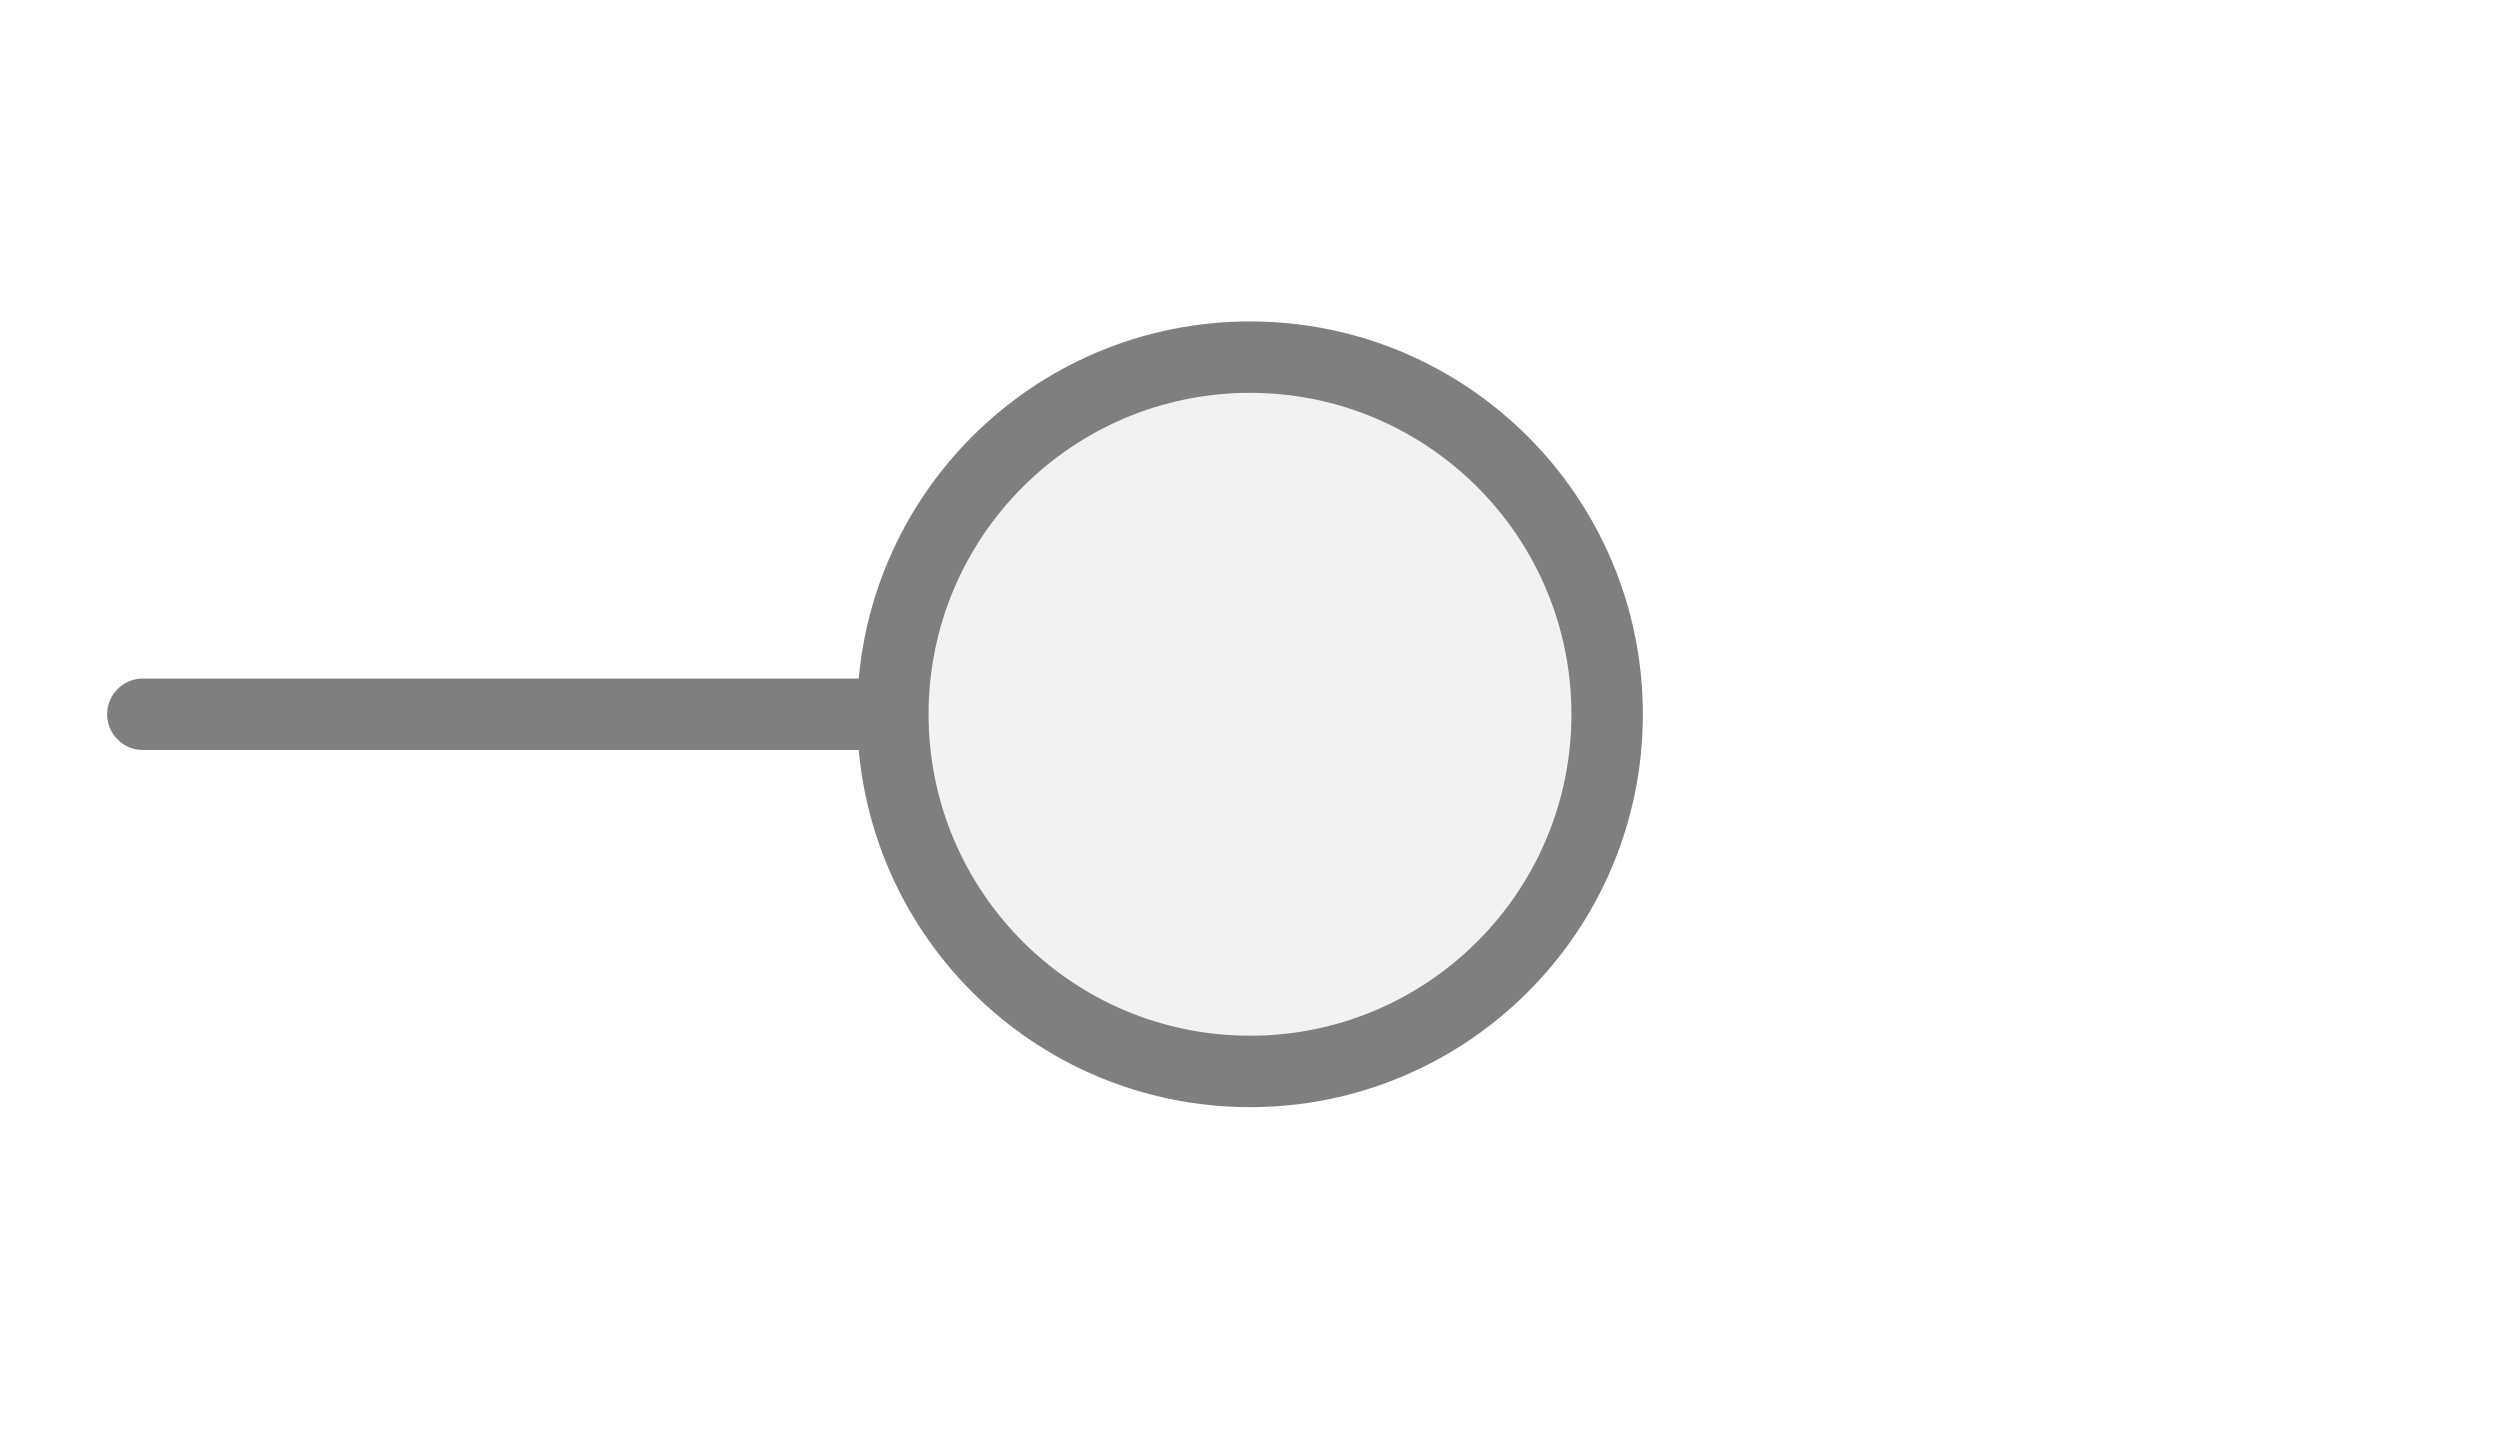
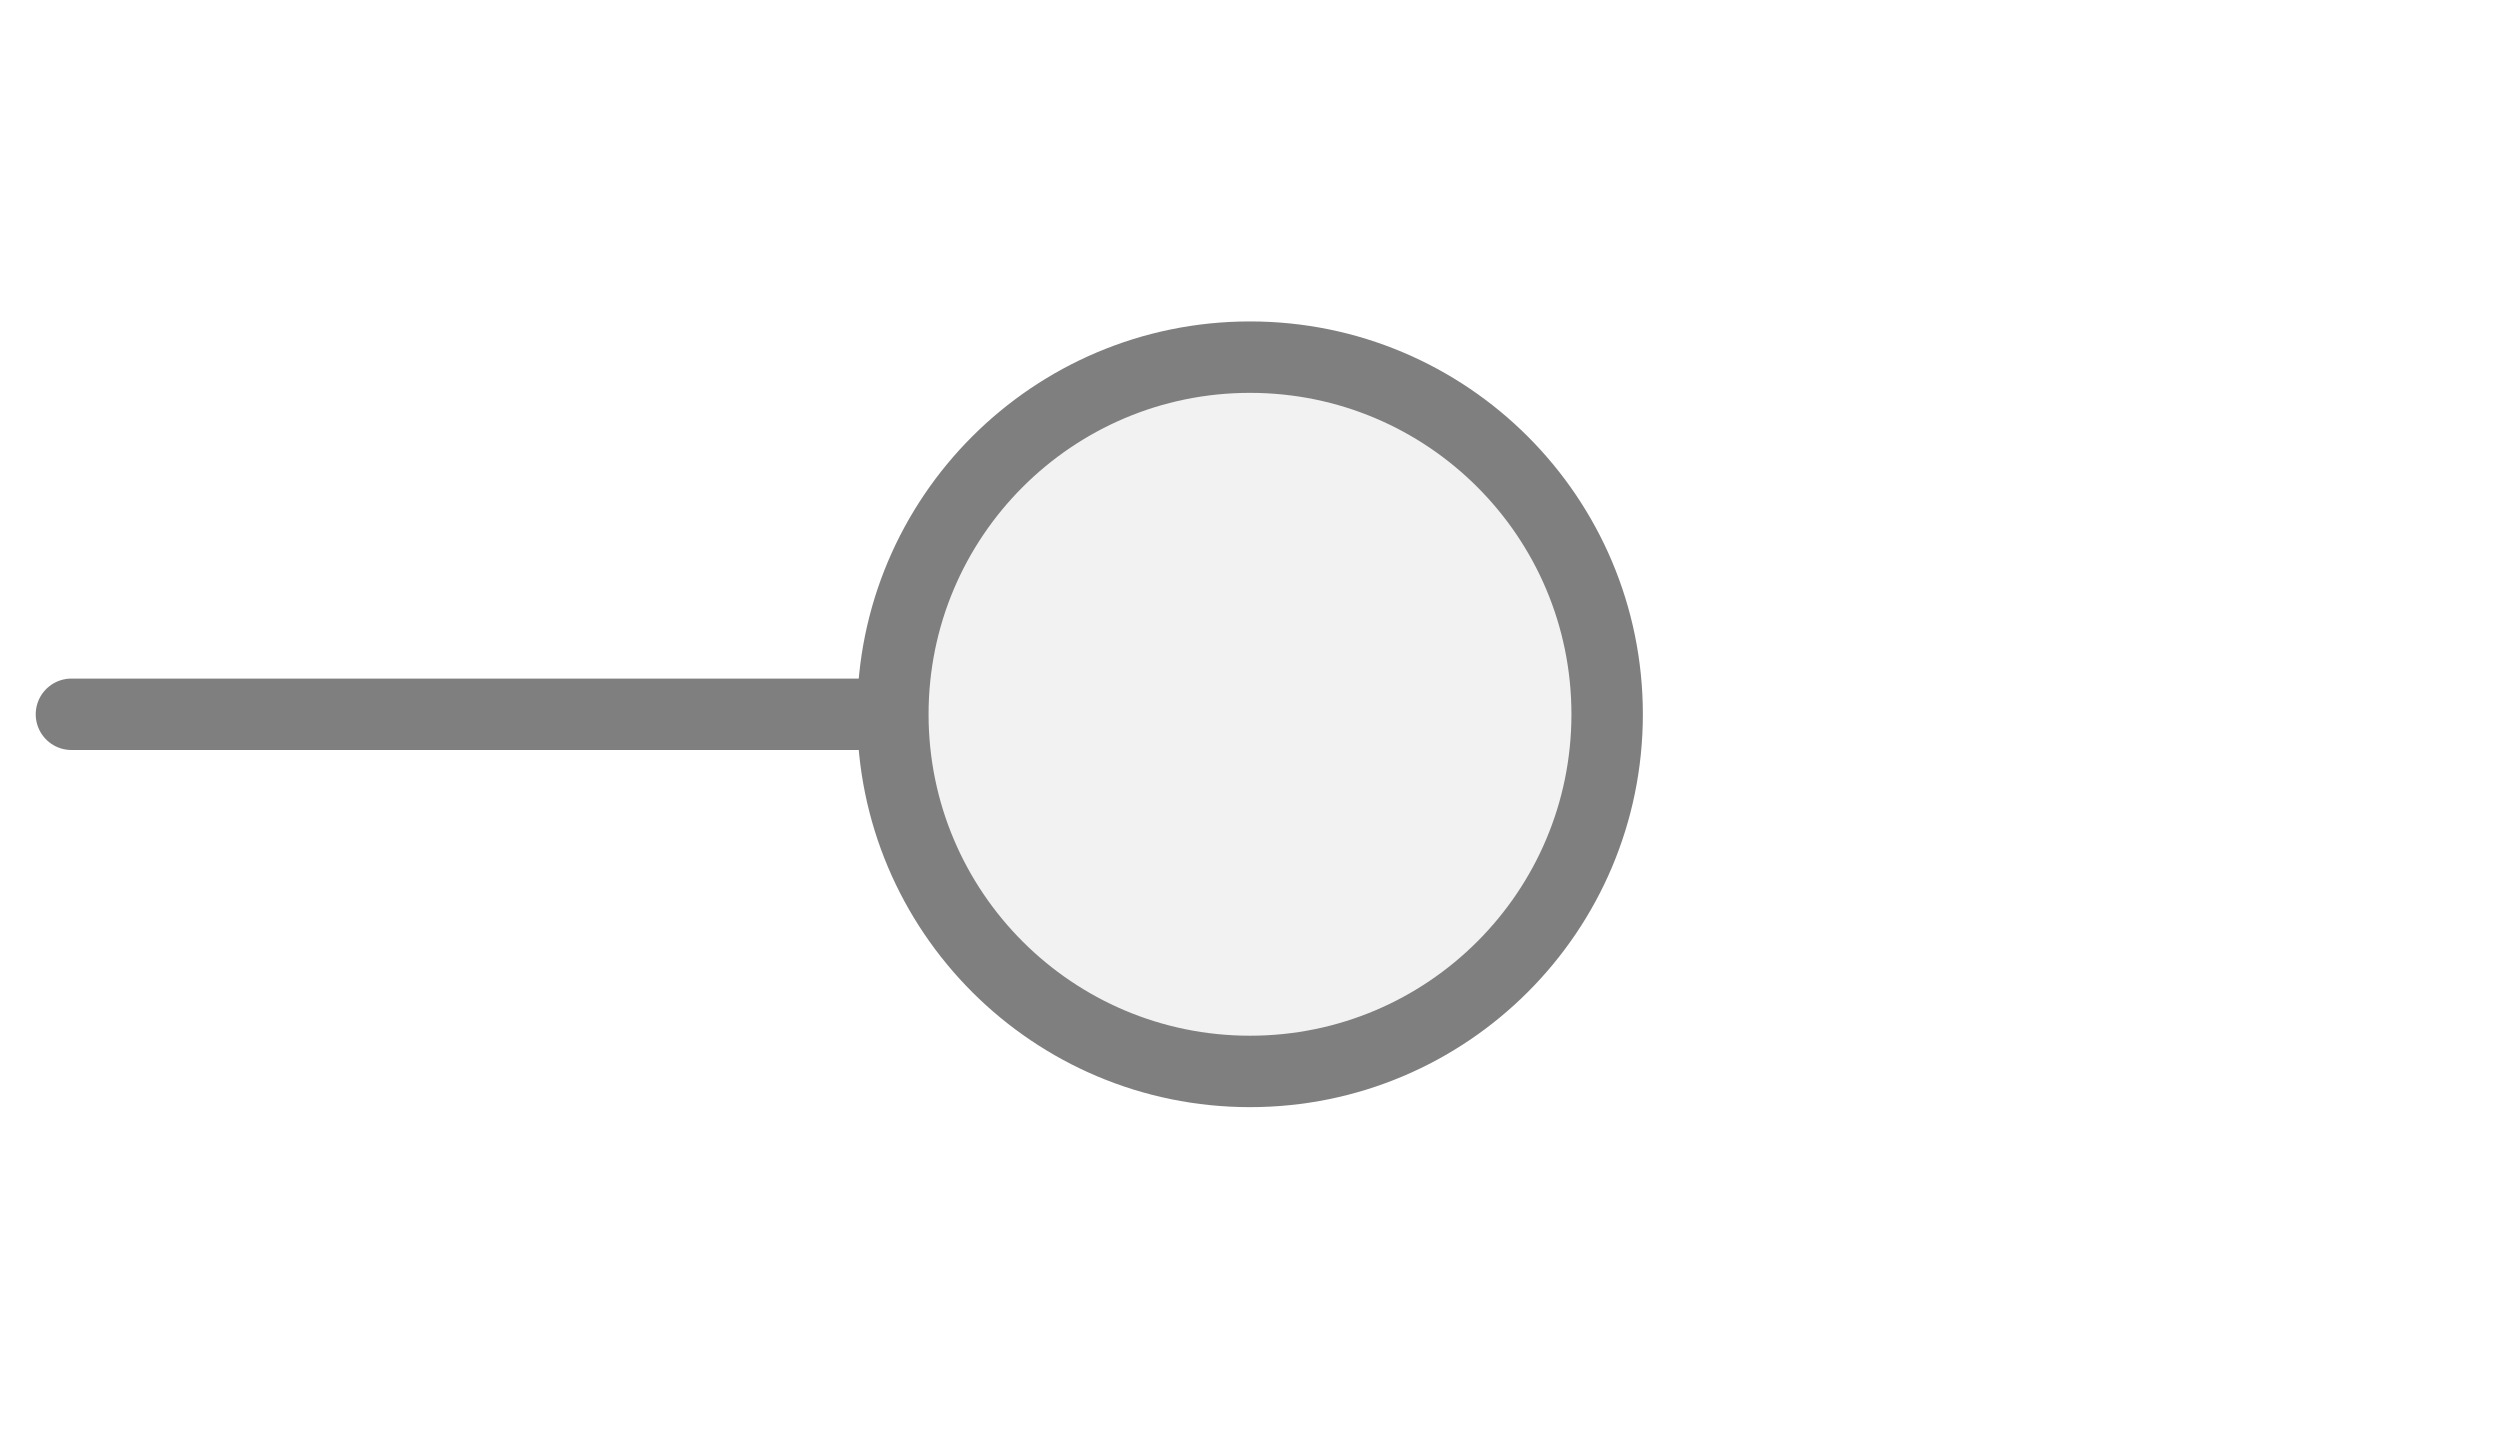
<svg xmlns="http://www.w3.org/2000/svg" width="35px" height="20px" viewBox="0 0 35 20">
-   <line x1="2" y1="10" x2="12.5" y2="10" stroke="#7f7f7f" stroke-width="1" stroke-linecap="round" />
+   <line x1="1" y1="10" x2="12.5" y2="10" stroke="#7f7f7f" stroke-width="1" stroke-linecap="round" />
  <circle cx="17.5" cy="10" r="5" fill="#f2f2f2" stroke="#7f7f7f" stroke-width="1" />
</svg>
